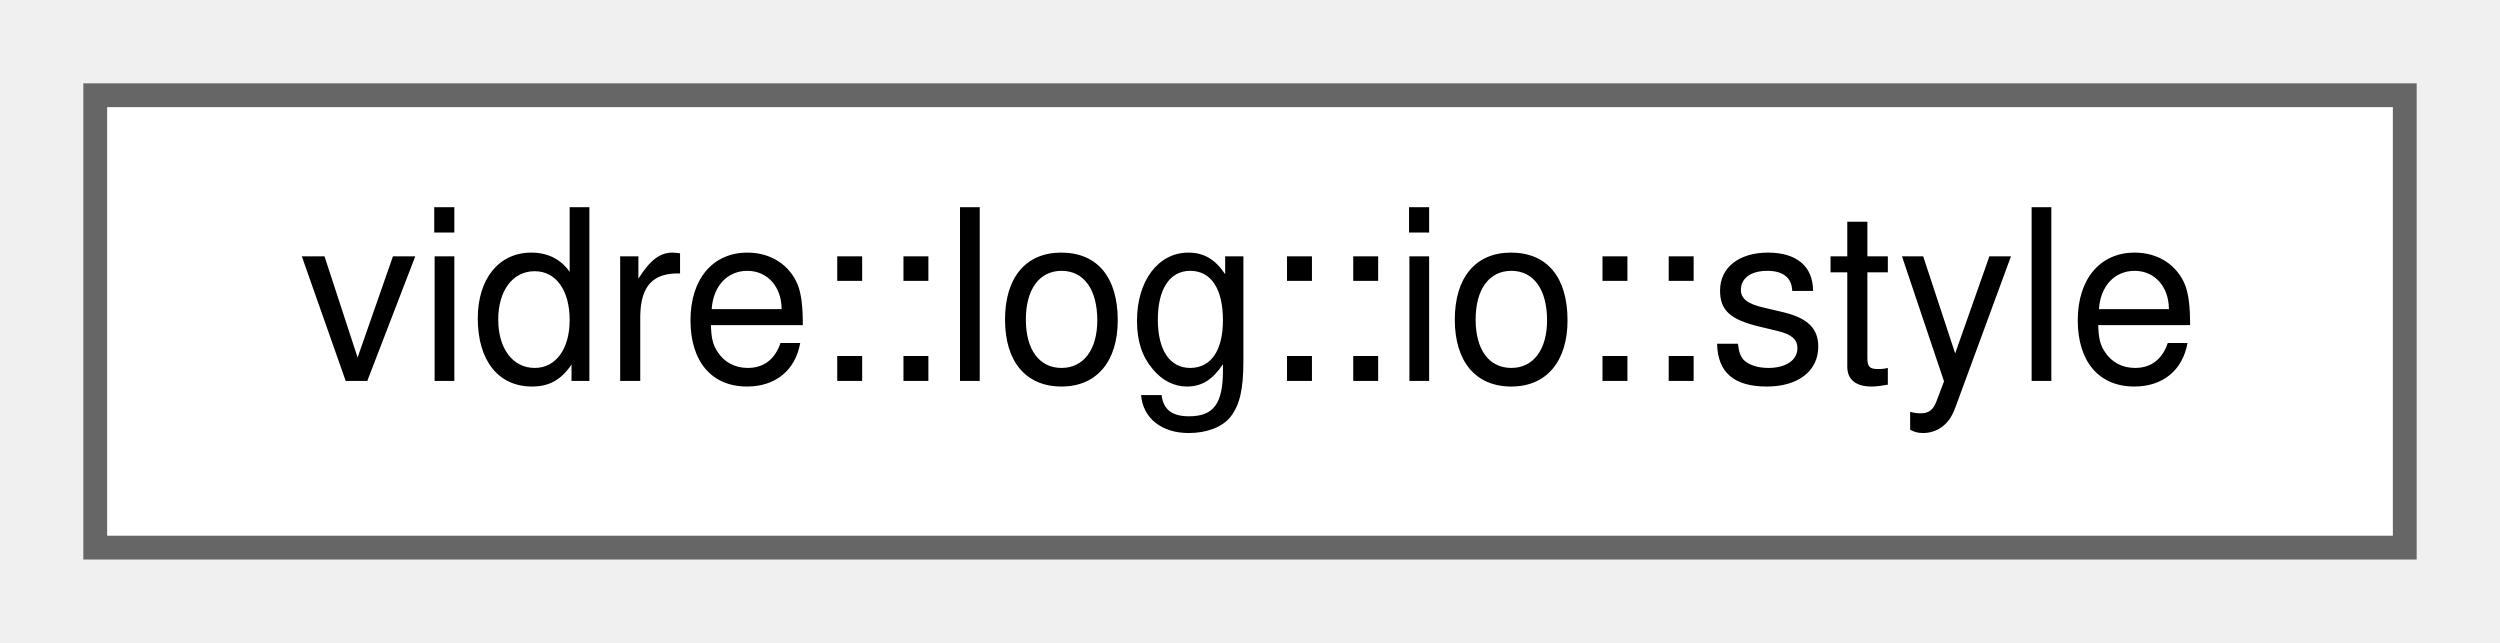
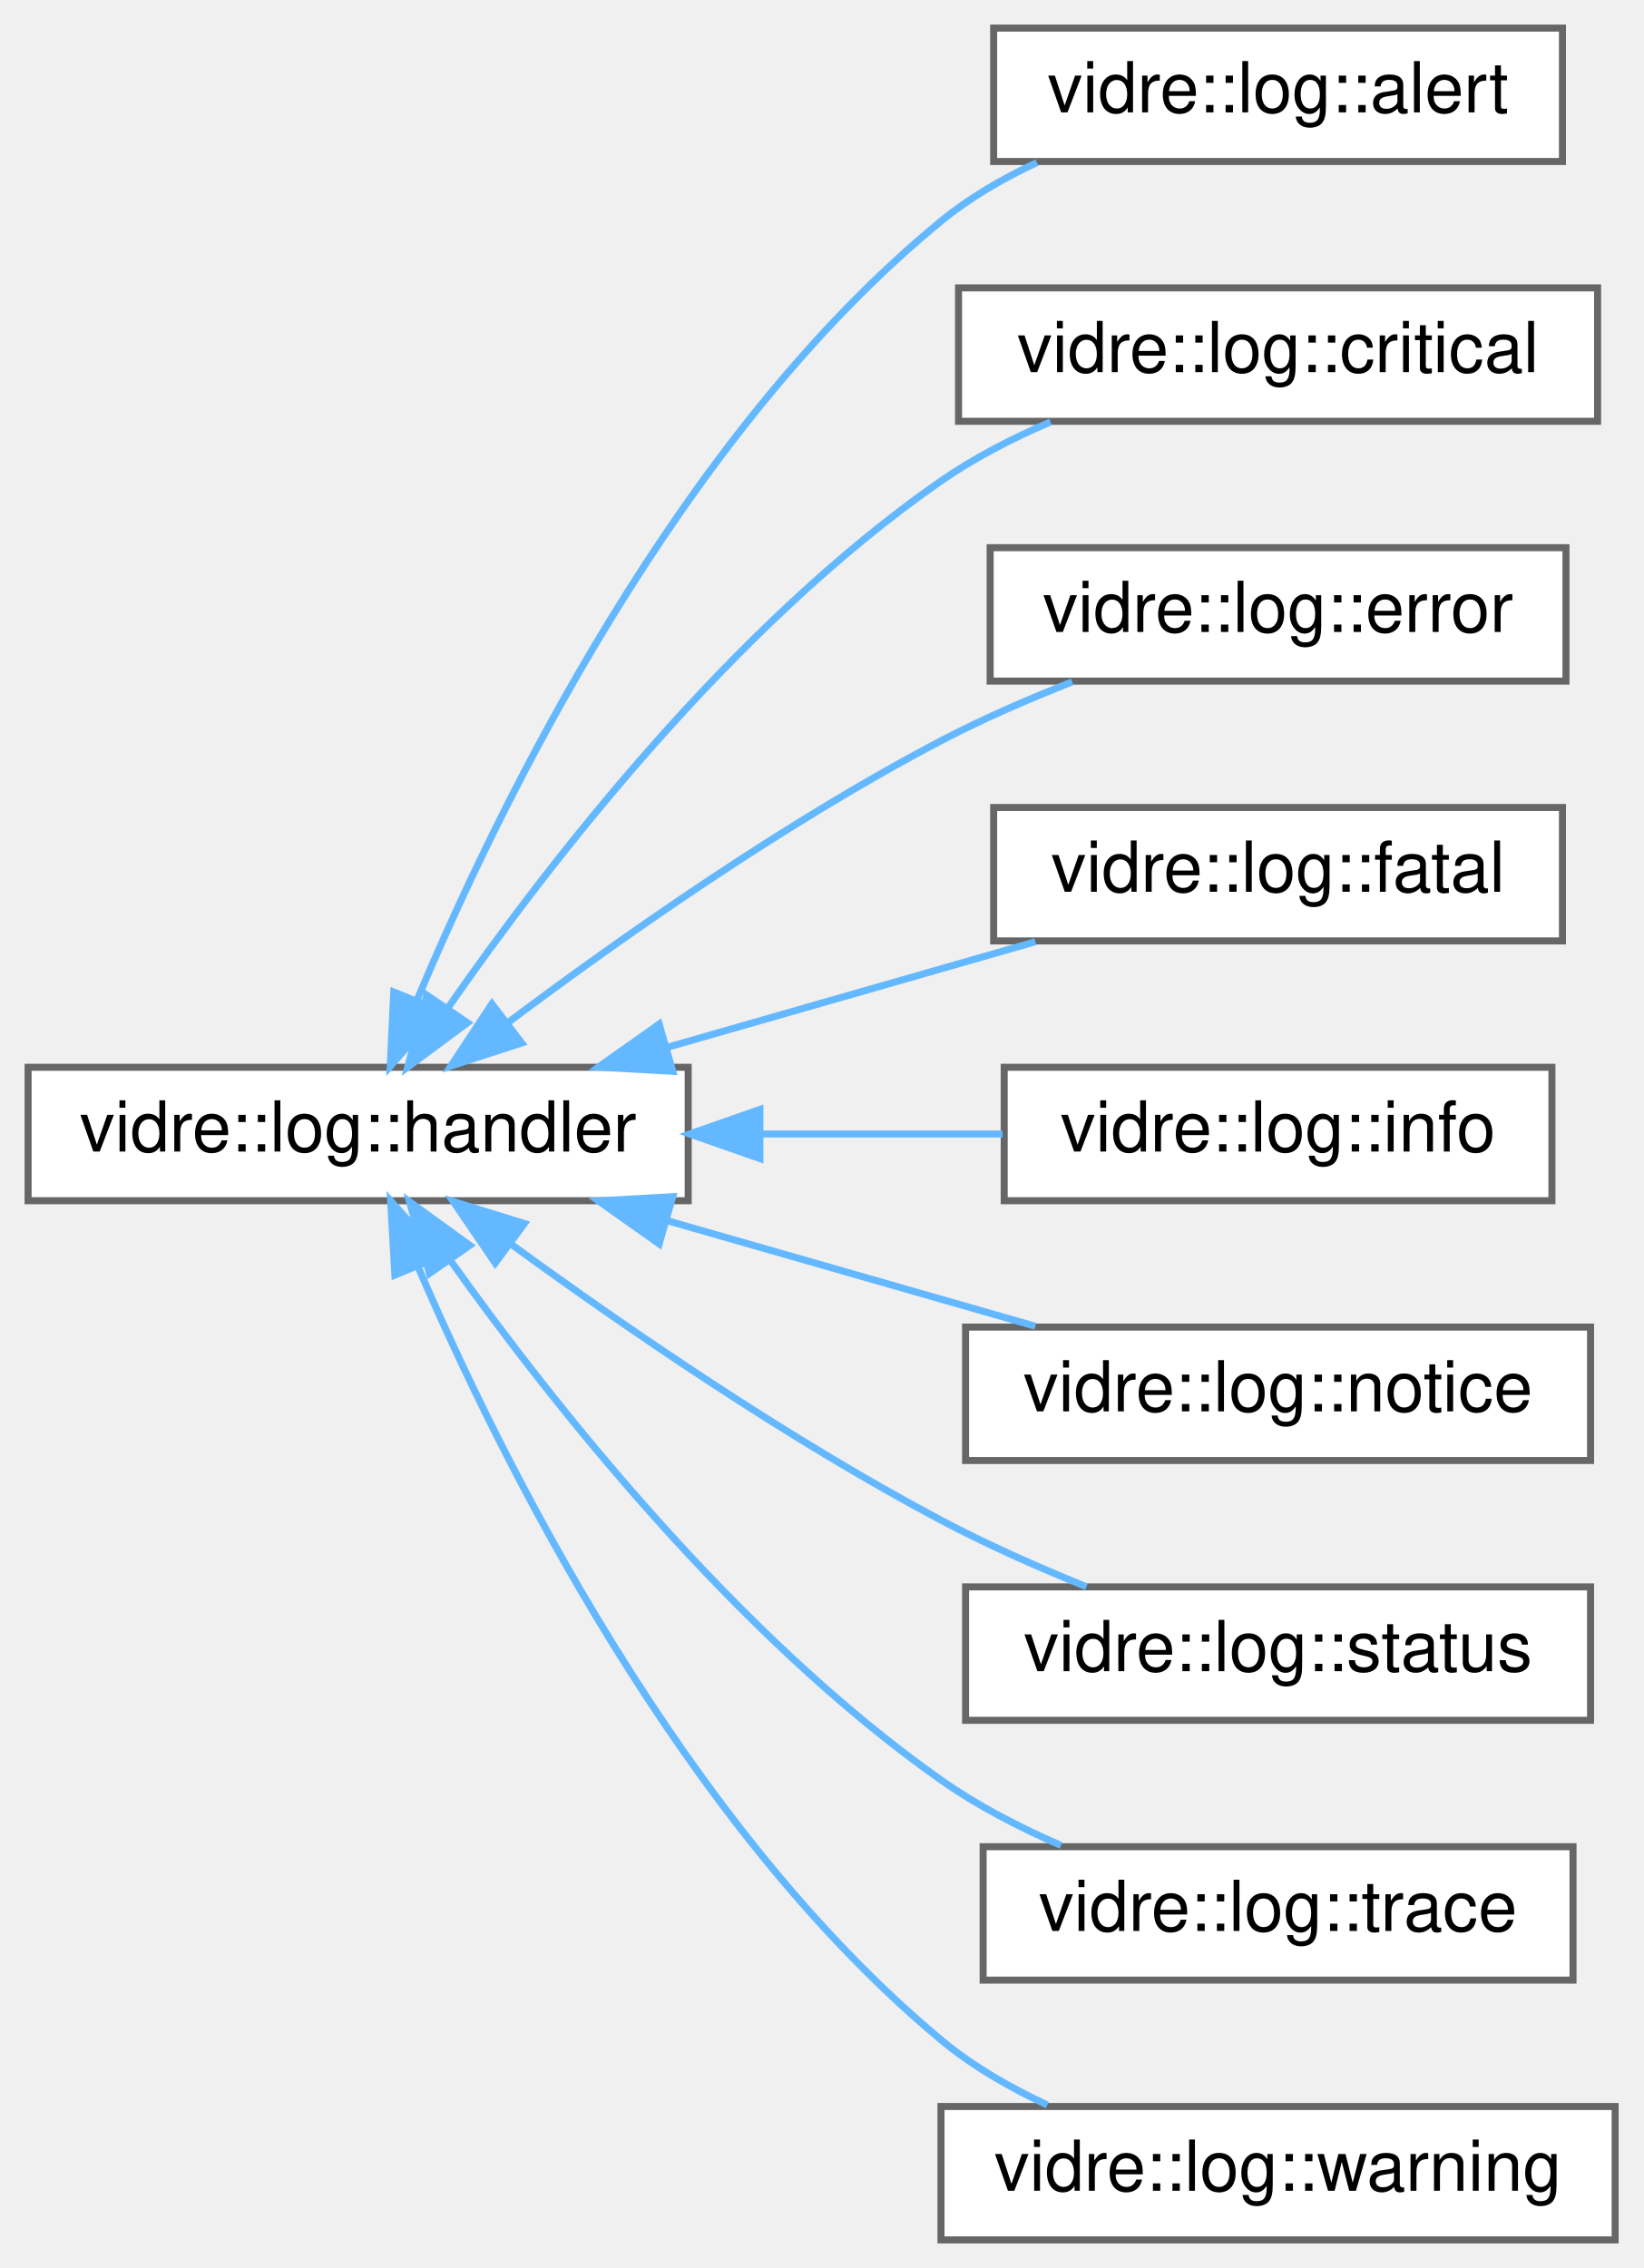
- <svg xmlns="http://www.w3.org/2000/svg" xmlns:xlink="http://www.w3.org/1999/xlink" width="105pt" height="27pt" viewBox="0.00 0.00 105.00 27.00">
-   <g id="graph0" class="graph" transform="scale(1 1) rotate(0) translate(4 23)">
+ <svg xmlns="http://www.w3.org/2000/svg" xmlns:xlink="http://www.w3.org/1999/xlink" width="234pt" height="323pt" viewBox="0.00 0.00 234.00 323.00">
+   <g id="graph0" class="graph" transform="scale(1 1) rotate(0) translate(4 319)">
    <g id="Node000000" class="node">
      <g id="a_Node000000">
-         <a xlink:href="structvidre_1_1log_1_1io_1_1style.html" target="_top" xlink:title="Output style.">
-           <polygon fill="white" stroke="#666666" points="97,-19 0,-19 0,0 97,0 97,-19" />
-           <text text-anchor="middle" x="48.5" y="-7" font-family="Helvetica,sans-Serif" font-size="10.00">vidre::log::io::style</text>
+         <a xlink:href="classvidre_1_1log_1_1handler.html" target="_top" xlink:title="Log message handler.">
+           <polygon fill="white" stroke="#666666" points="94,-167 0,-167 0,-148 94,-148 94,-167" />
+           <text text-anchor="middle" x="47" y="-155" font-family="Helvetica,sans-Serif" font-size="10.00">vidre::log::handler</text>
+         </a>
+       </g>
+     </g>
+     <g id="Node000001" class="node">
+       <g id="a_Node000001">
+         <a xlink:href="classvidre_1_1log_1_1alert.html" target="_top" xlink:title="Alert (requiring user interaction).">
+           <polygon fill="white" stroke="#666666" points="218.5,-315 137.5,-315 137.5,-296 218.5,-296 218.5,-315" />
+           <text text-anchor="middle" x="178" y="-303" font-family="Helvetica,sans-Serif" font-size="10.00">vidre::log::alert</text>
+         </a>
+       </g>
+     </g>
+     <g id="edge10_Node000000_Node000001" class="edge">
+       <g id="a_edge10_Node000000_Node000001">
+         <a xlink:title=" ">
+           <path fill="none" stroke="#63b8ff" d="M55.4,-176.6C67.16,-204.63 92.68,-256.89 130,-287.5 134.05,-290.82 138.79,-293.58 143.66,-295.85" />
+           <polygon fill="#63b8ff" stroke="#63b8ff" points="58.56,-175.1 51.57,-167.14 52.07,-177.72 58.56,-175.1" />
+         </a>
+       </g>
+     </g>
+     <g id="Node000002" class="node">
+       <g id="a_Node000002">
+         <a xlink:href="classvidre_1_1log_1_1critical.html" target="_top" xlink:title="Critical condition (such as hardware failure).">
+           <polygon fill="white" stroke="#666666" points="223.5,-278 132.5,-278 132.5,-259 223.5,-259 223.5,-278" />
+           <text text-anchor="middle" x="178" y="-266" font-family="Helvetica,sans-Serif" font-size="10.00">vidre::log::critical</text>
+         </a>
+       </g>
+     </g>
+     <g id="edge11_Node000000_Node000002" class="edge">
+       <g id="a_edge11_Node000000_Node000002">
+         <a xlink:title=" ">
+           <path fill="none" stroke="#63b8ff" d="M59.82,-175.51C74.19,-196.17 100.25,-229.84 130,-250.5 134.74,-253.79 140.16,-256.58 145.59,-258.91" />
+           <polygon fill="#63b8ff" stroke="#63b8ff" points="62.57,-173.34 54.06,-167.03 56.78,-177.27 62.57,-173.34" />
+         </a>
+       </g>
+     </g>
+     <g id="Node000003" class="node">
+       <g id="a_Node000003">
+         <a xlink:href="classvidre_1_1log_1_1error.html" target="_top" xlink:title="Errors.">
+           <polygon fill="white" stroke="#666666" points="219,-241 137,-241 137,-222 219,-222 219,-241" />
+           <text text-anchor="middle" x="178" y="-229" font-family="Helvetica,sans-Serif" font-size="10.00">vidre::log::error</text>
+         </a>
+       </g>
+     </g>
+     <g id="edge12_Node000000_Node000003" class="edge">
+       <g id="a_edge12_Node000000_Node000003">
+         <a xlink:title=" ">
+           <path fill="none" stroke="#63b8ff" d="M68.35,-173.38C84.45,-185.45 107.84,-201.89 130,-213.5 135.88,-216.58 142.41,-219.42 148.69,-221.89" />
+           <polygon fill="#63b8ff" stroke="#63b8ff" points="70.29,-170.46 60.21,-167.19 66.05,-176.03 70.29,-170.46" />
+         </a>
+       </g>
+     </g>
+     <g id="Node000004" class="node">
+       <g id="a_Node000004">
+         <a xlink:href="classvidre_1_1log_1_1fatal.html" target="_top" xlink:title="Fatal log message.">
+           <polygon fill="white" stroke="#666666" points="218.5,-204 137.5,-204 137.5,-185 218.5,-185 218.5,-204" />
+           <text text-anchor="middle" x="178" y="-192" font-family="Helvetica,sans-Serif" font-size="10.00">vidre::log::fatal</text>
+         </a>
+       </g>
+     </g>
+     <g id="edge13_Node000000_Node000004" class="edge">
+       <g id="a_edge13_Node000000_Node000004">
+         <a xlink:title=" ">
+           <path fill="none" stroke="#63b8ff" d="M90.97,-169.83C108.06,-174.73 127.42,-180.28 143.44,-184.88" />
+           <polygon fill="#63b8ff" stroke="#63b8ff" points="91.8,-166.42 81.22,-167.03 89.87,-173.15 91.8,-166.42" />
+         </a>
+       </g>
+     </g>
+     <g id="Node000005" class="node">
+       <g id="a_Node000005">
+         <a xlink:href="classvidre_1_1log_1_1info.html" target="_top" xlink:title="Purely informational.">
+           <polygon fill="white" stroke="#666666" points="217,-167 139,-167 139,-148 217,-148 217,-167" />
+           <text text-anchor="middle" x="178" y="-155" font-family="Helvetica,sans-Serif" font-size="10.00">vidre::log::info</text>
+         </a>
+       </g>
+     </g>
+     <g id="edge14_Node000000_Node000005" class="edge">
+       <g id="a_edge14_Node000000_Node000005">
+         <a xlink:title=" ">
+           <path fill="none" stroke="#63b8ff" d="M104.3,-157.5C115.94,-157.5 127.95,-157.5 138.76,-157.5" />
+           <polygon fill="#63b8ff" stroke="#63b8ff" points="104.21,-154 94.21,-157.5 104.21,-161 104.21,-154" />
+         </a>
+       </g>
+     </g>
+     <g id="Node000006" class="node">
+       <g id="a_Node000006">
+         <a xlink:href="classvidre_1_1log_1_1notice.html" target="_top" xlink:title="Noteworthy condition.">
+           <polygon fill="white" stroke="#666666" points="222.5,-130 133.5,-130 133.5,-111 222.5,-111 222.5,-130" />
+           <text text-anchor="middle" x="178" y="-118" font-family="Helvetica,sans-Serif" font-size="10.00">vidre::log::notice</text>
+         </a>
+       </g>
+     </g>
+     <g id="edge15_Node000000_Node000006" class="edge">
+       <g id="a_edge15_Node000000_Node000006">
+         <a xlink:title=" ">
+           <path fill="none" stroke="#63b8ff" d="M90.97,-145.17C108.06,-140.27 127.42,-134.72 143.44,-130.12" />
+           <polygon fill="#63b8ff" stroke="#63b8ff" points="89.87,-141.85 81.22,-147.97 91.8,-148.58 89.87,-141.85" />
+         </a>
+       </g>
+     </g>
+     <g id="Node000007" class="node">
+       <g id="a_Node000007">
+         <a xlink:href="classvidre_1_1log_1_1status.html" target="_top" xlink:title="Status message.">
+           <polygon fill="white" stroke="#666666" points="222.5,-93 133.5,-93 133.5,-74 222.5,-74 222.5,-93" />
+           <text text-anchor="middle" x="178" y="-81" font-family="Helvetica,sans-Serif" font-size="10.00">vidre::log::status</text>
+         </a>
+       </g>
+     </g>
+     <g id="edge16_Node000000_Node000007" class="edge">
+       <g id="a_edge16_Node000000_Node000007">
+         <a xlink:title=" ">
+           <path fill="none" stroke="#63b8ff" d="M68.74,-141.84C84.88,-130.08 108.15,-114.08 130,-102.5 136.53,-99.04 143.84,-95.8 150.71,-93.02" />
+           <polygon fill="#63b8ff" stroke="#63b8ff" points="66.52,-139.12 60.55,-147.88 70.68,-144.75 66.52,-139.12" />
+         </a>
+       </g>
+     </g>
+     <g id="Node000008" class="node">
+       <g id="a_Node000008">
+         <a xlink:href="classvidre_1_1log_1_1trace.html" target="_top" xlink:title="Log trace.">
+           <polygon fill="white" stroke="#666666" points="220,-56 136,-56 136,-37 220,-37 220,-56" />
+           <text text-anchor="middle" x="178" y="-44" font-family="Helvetica,sans-Serif" font-size="10.00">vidre::log::trace</text>
+         </a>
+       </g>
+     </g>
+     <g id="edge17_Node000000_Node000008" class="edge">
+       <g id="a_edge17_Node000000_Node000008">
+         <a xlink:title=" ">
+           <path fill="none" stroke="#63b8ff" d="M60.15,-139.47C74.68,-119.1 100.72,-86.12 130,-65.5 135.18,-61.85 141.17,-58.75 147.09,-56.18" />
+           <polygon fill="#63b8ff" stroke="#63b8ff" points="57.16,-137.64 54.32,-147.85 62.9,-141.64 57.16,-137.64" />
+         </a>
+       </g>
+     </g>
+     <g id="Node000009" class="node">
+       <g id="a_Node000009">
+         <a xlink:href="classvidre_1_1log_1_1warning.html" target="_top" xlink:title="Warnings.">
+           <polygon fill="white" stroke="#666666" points="226,-19 130,-19 130,0 226,0 226,-19" />
+           <text text-anchor="middle" x="178" y="-7" font-family="Helvetica,sans-Serif" font-size="10.00">vidre::log::warning</text>
+         </a>
+       </g>
+     </g>
+     <g id="edge18_Node000000_Node000009" class="edge">
+       <g id="a_edge18_Node000000_Node000009">
+         <a xlink:title=" ">
+           <path fill="none" stroke="#63b8ff" d="M55.51,-138.64C67.41,-110.93 93.11,-59.22 130,-28.5 134.46,-24.78 139.75,-21.72 145.14,-19.22" />
+           <polygon fill="#63b8ff" stroke="#63b8ff" points="52.23,-137.41 51.63,-147.98 58.69,-140.09 52.23,-137.41" />
        </a>
      </g>
    </g>
  </g>
</svg>
